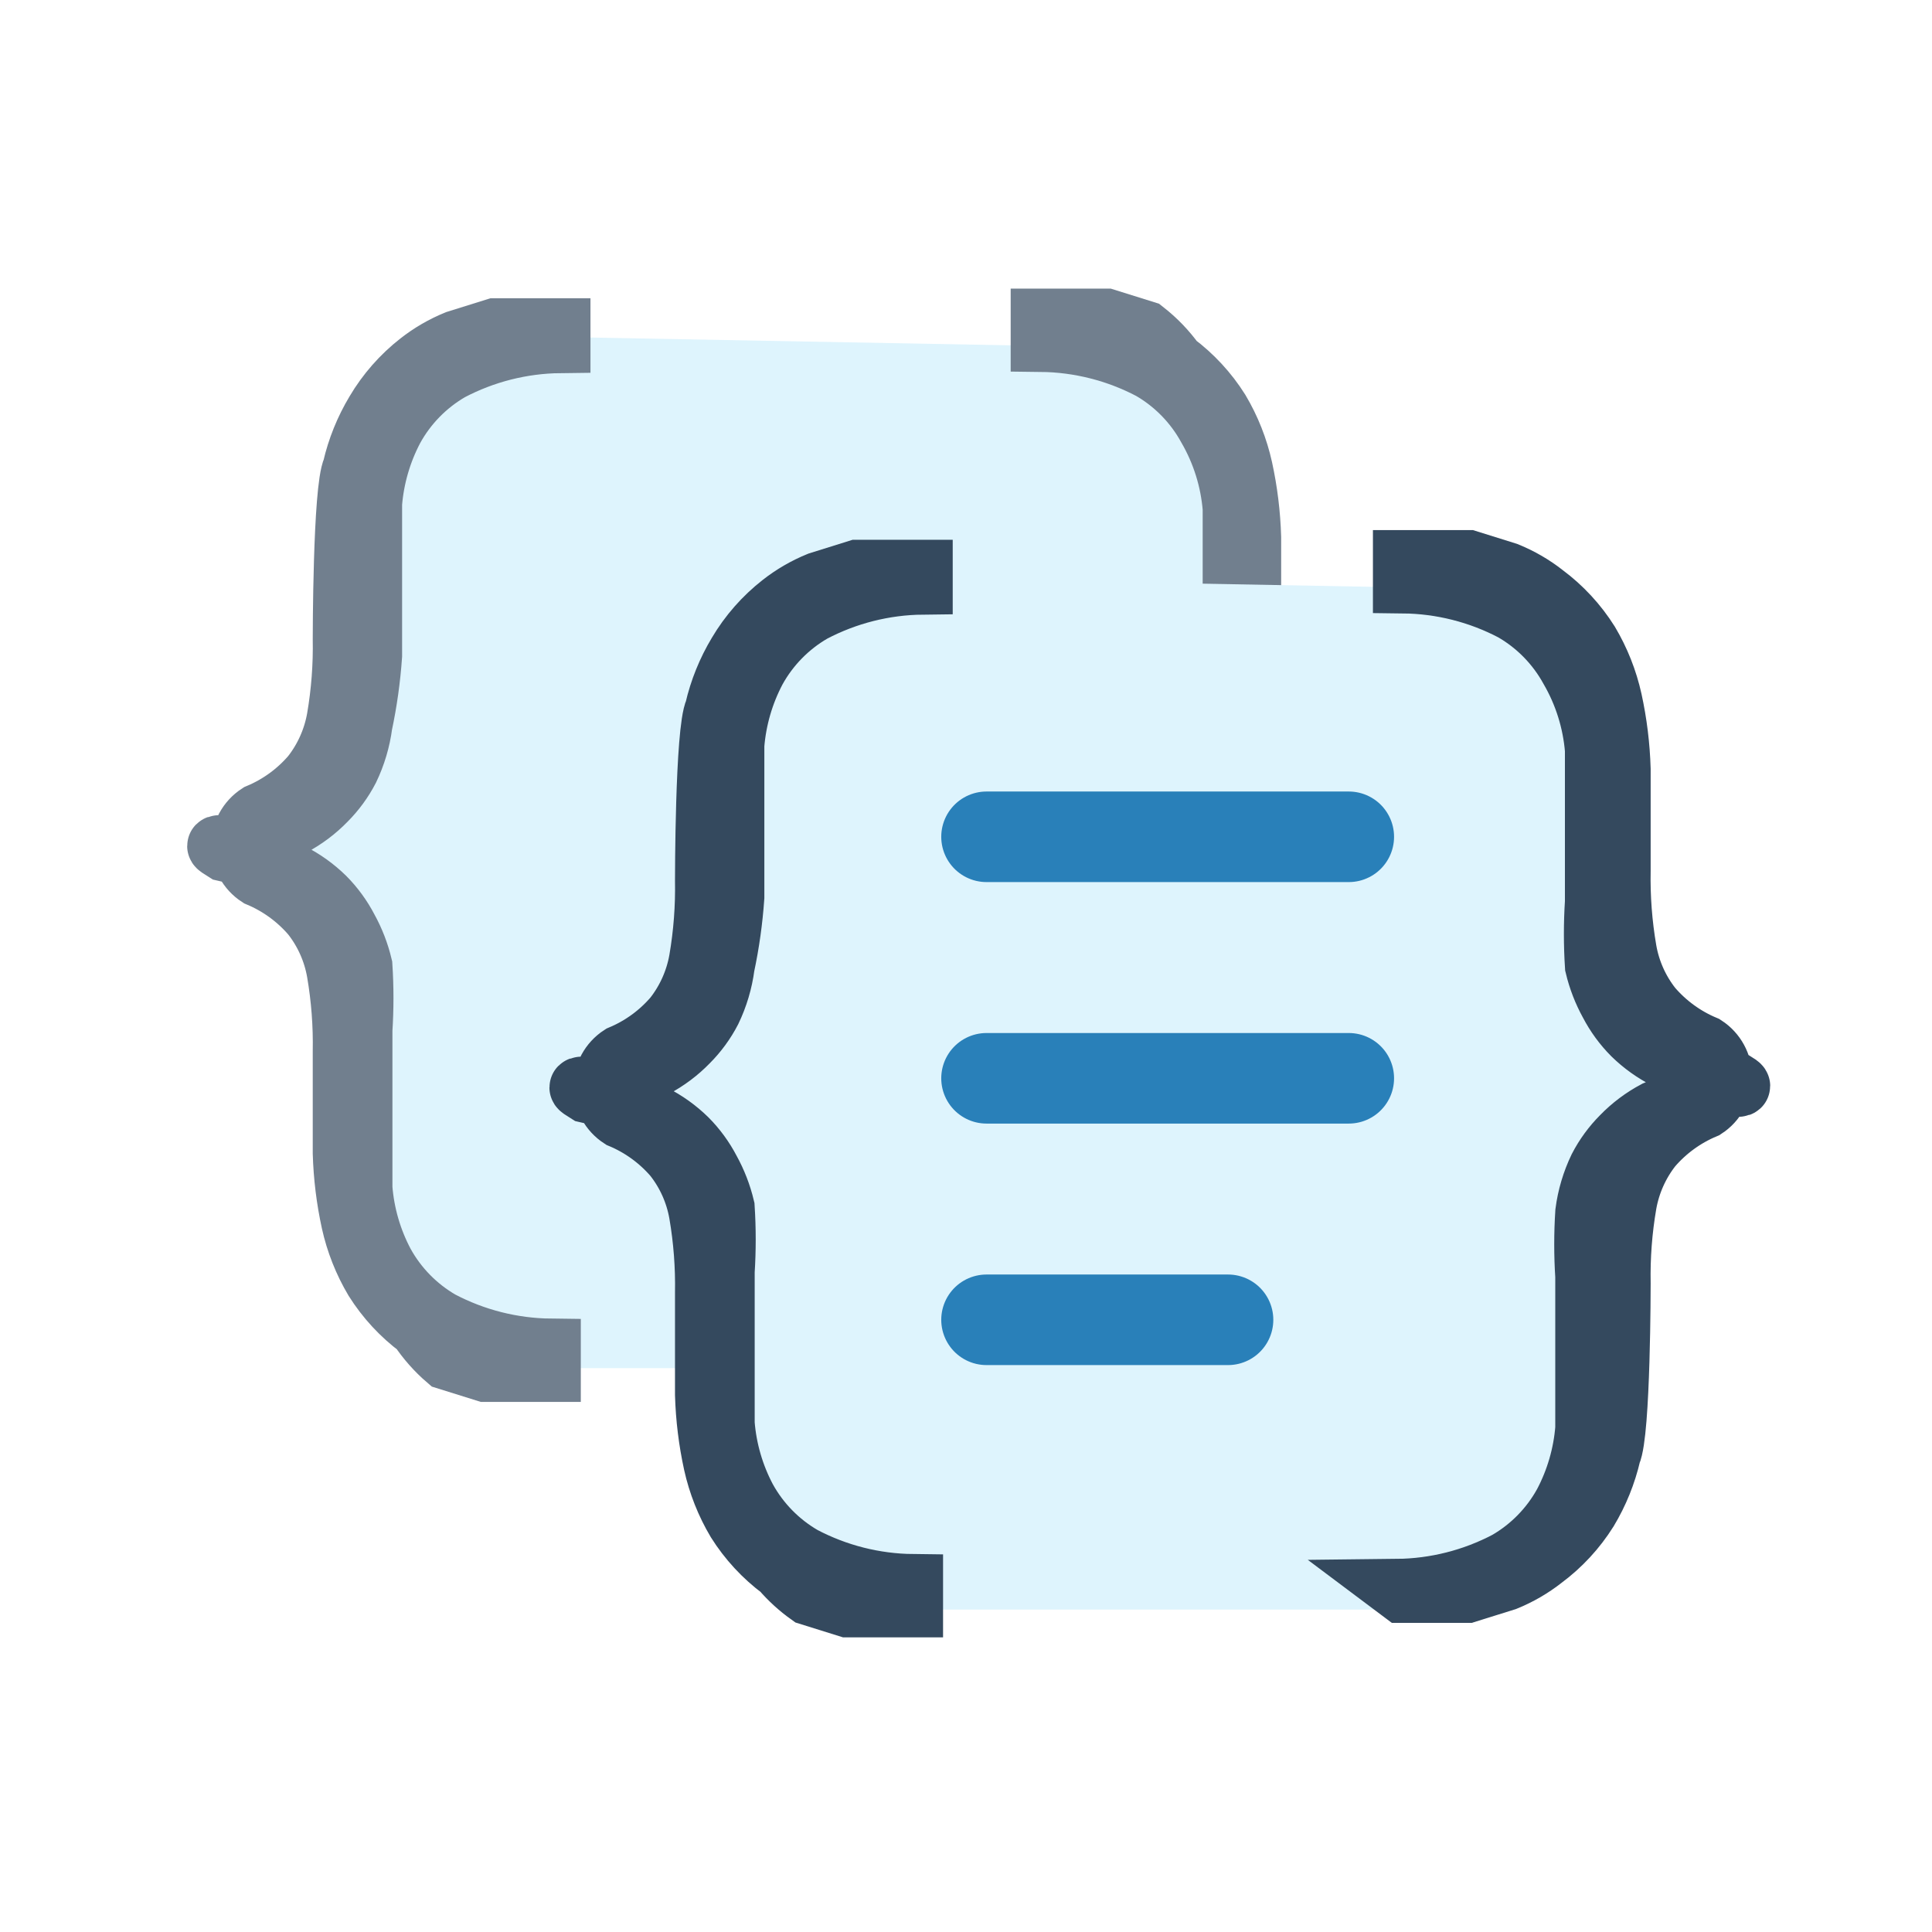
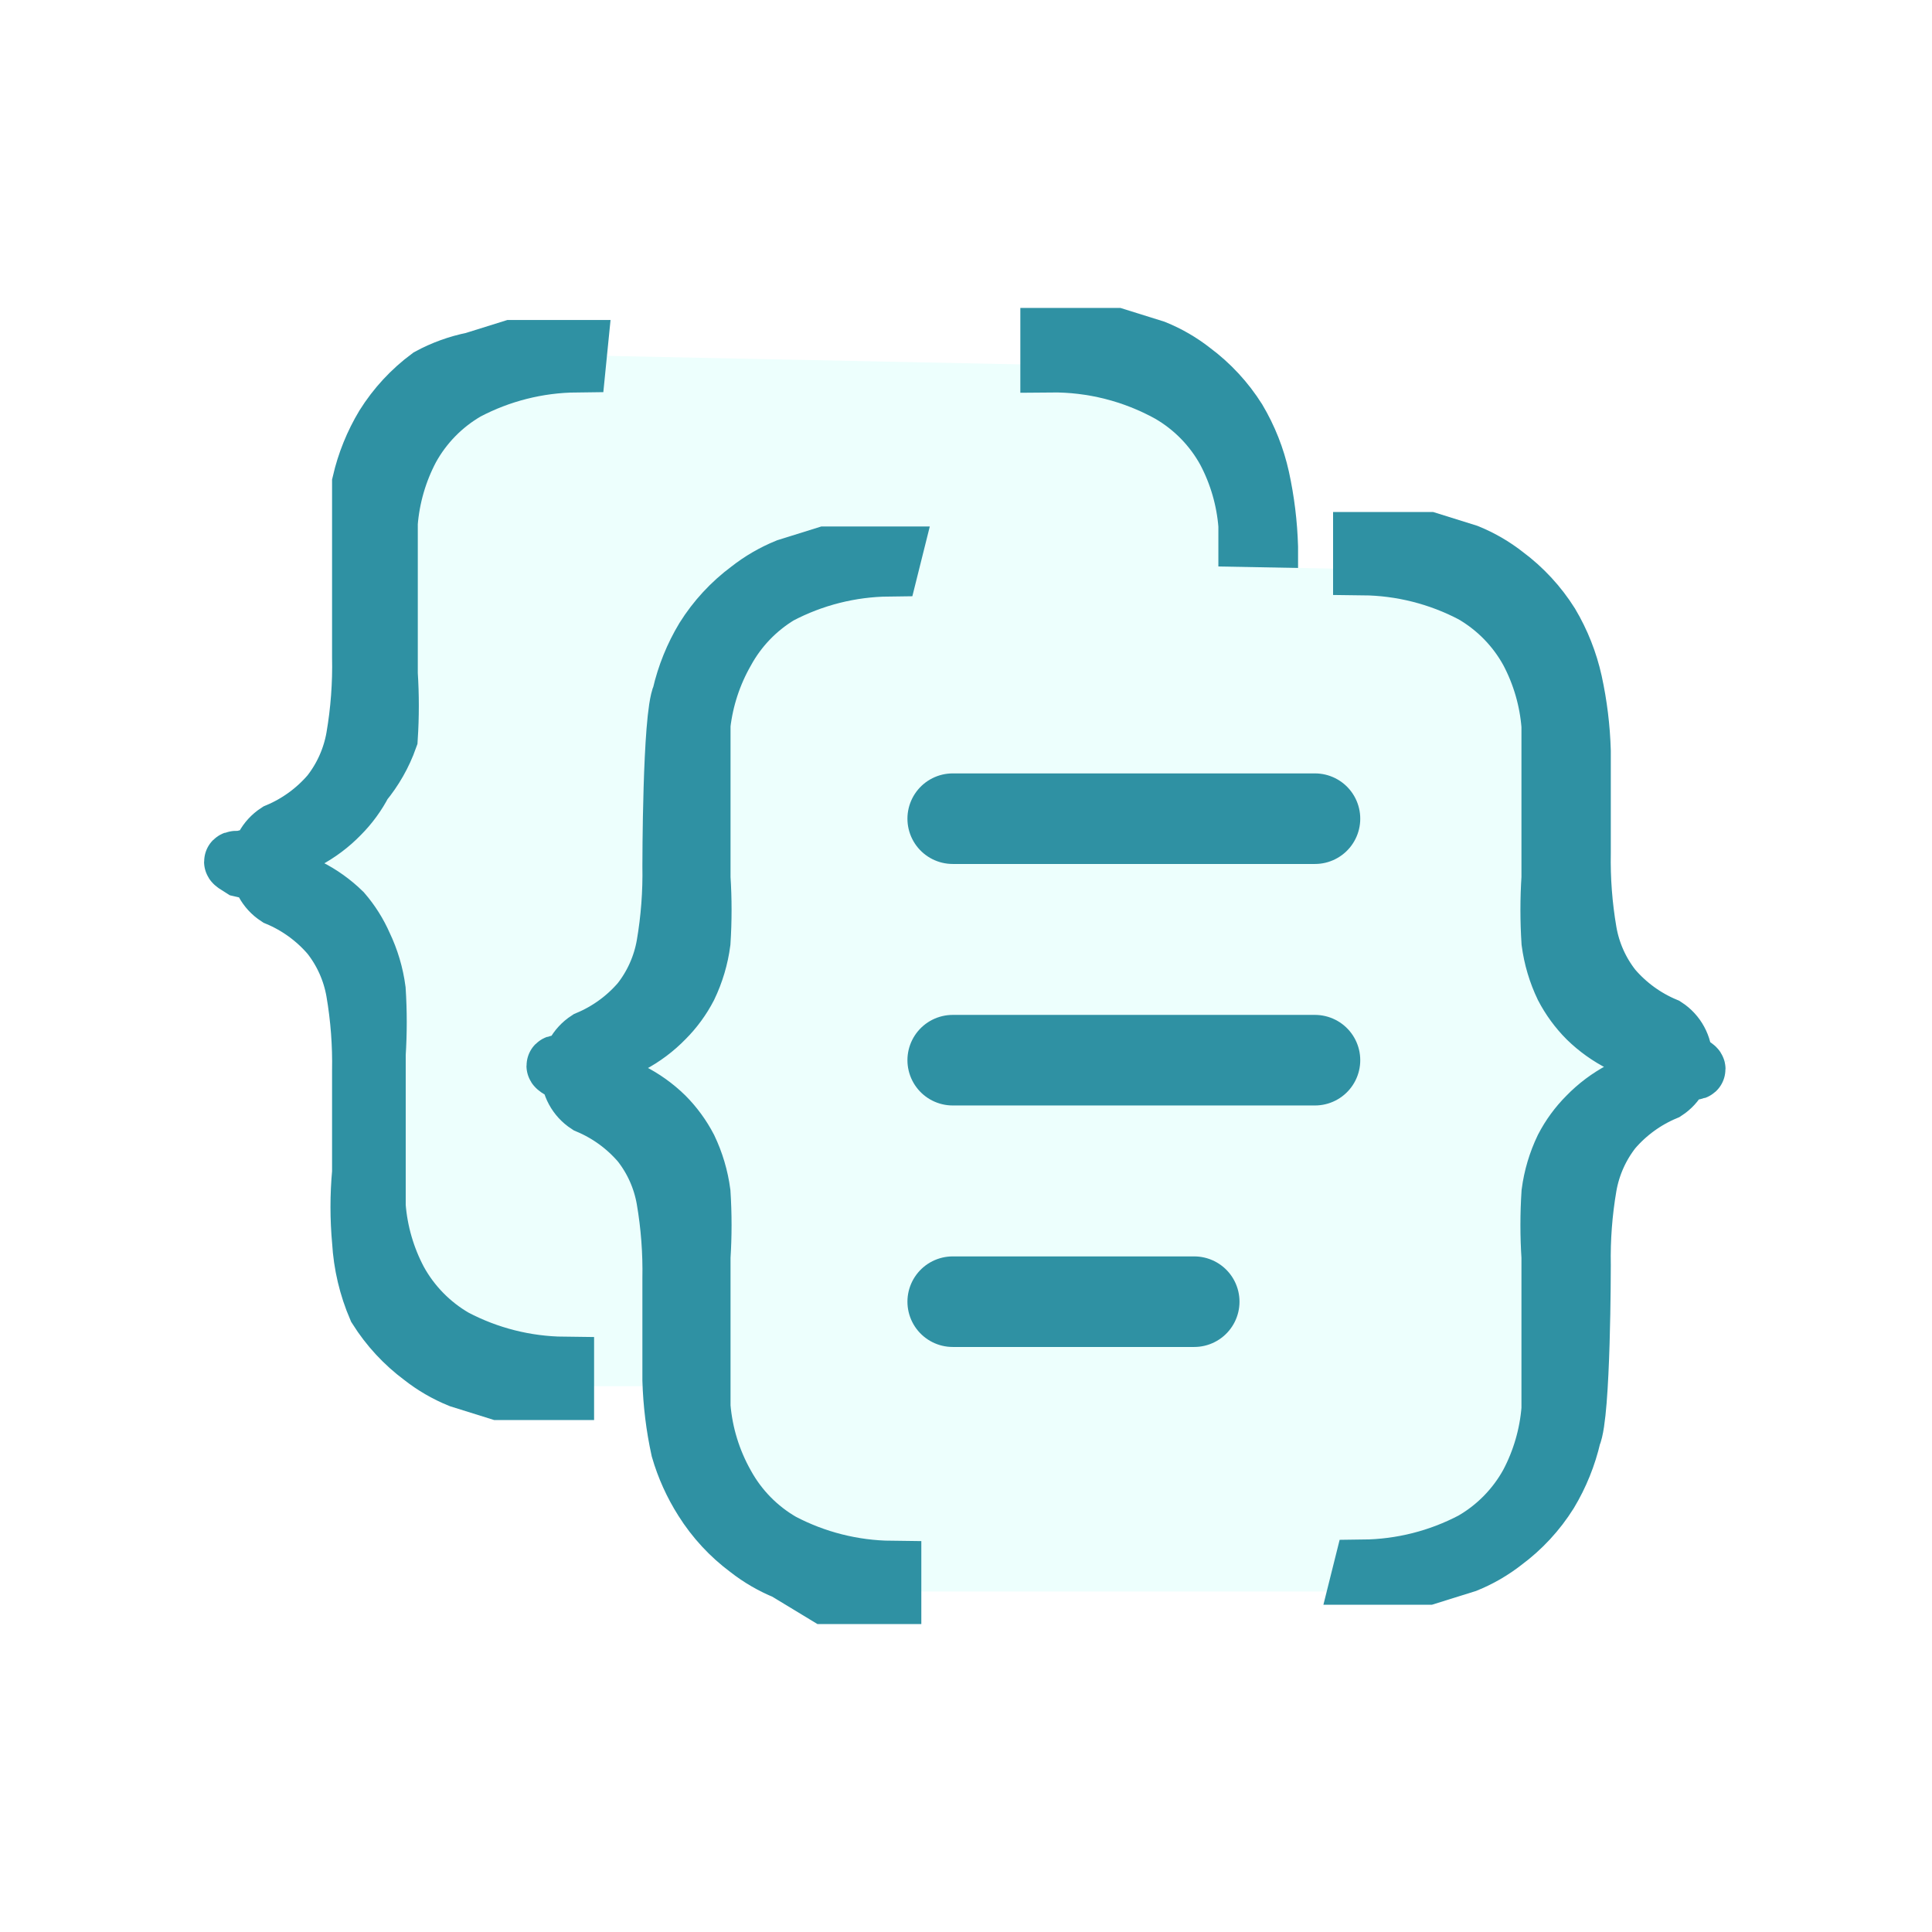
<svg xmlns="http://www.w3.org/2000/svg" viewBox="0 0 16 16">
  <defs>
-     <style>.cls-1{fill:#def4fd;}.cls-2,.cls-3{fill:#34495e;stroke-miterlimit:10;stroke-width:0.5px;}.cls-2{stroke:#717f8e;}.cls-3{stroke:#34495e;}.cls-4{fill:#2980b9;stroke:#2980b9;stroke-linecap:round;stroke-linejoin:round;stroke-width:0.75px;}</style>
+     <style>.cls-1{fill:#edfffd;}.cls-2{fill:#34495e;stroke-miterlimit:10;stroke-width:0.5px;}.cls-2,.cls-3{stroke:#2f91a3;}.cls-3{fill:#2980b9;stroke-linecap:round;stroke-linejoin:round;stroke-width:0.75px;}</style>
  </defs>
  <g id="_2" data-name="2">
-     <polygon class="cls-1" points="8.91 11.33 9.92 10.79 10.2 9.59 10.2 9.03 10.35 7.83 10.71 7.38 11.61 6.93 10.71 6.93 10.71 6.93 10.71 6.93 11.33 6.82 10.39 6.13 10.34 5.66 10.34 4.79 10.2 3.6 9.83 3.17 9.23 2.91 8.91 2.87 4.06 2.78 3.36 3.26 2.93 3.62 2.93 4.11 3 3.97 2.85 5.58 2.93 6.14 1.71 6.93 1.54 7.08 1.71 6.93 2.5 7.51 2.61 7.83 3.08 9.05 3.05 9.58 3.03 9.94 3.05 9.3 3.05 9.61 3.23 10.38 3.51 10.77 4.01 11.07 4.41 11.33 8.91 11.33" />
-     <path class="cls-2" d="M11.08,6.91a1.62,1.62,0,0,1-.29-.12,1.12,1.12,0,0,1-.28-.2,1.07,1.07,0,0,1-.19-.26A1.23,1.23,0,0,1,10.21,6a4.14,4.14,0,0,1,0-.53q0-.31,0-.77v.16c0-.21,0-.42,0-.65A1.59,1.59,0,0,0,10,3.54a1.25,1.25,0,0,0-.47-.48,2,2,0,0,0-.91-.23V2.64l.24,0,.3,0,.32.1A1.28,1.28,0,0,1,9.73,3a1.48,1.48,0,0,1,.37.4,1.63,1.63,0,0,1,.19.48,3.1,3.1,0,0,1,.07.57c0,.21,0,.84,0,.84a3.51,3.51,0,0,0,.05.66,1.05,1.05,0,0,0,.21.47,1.18,1.18,0,0,0,.44.32C11.27,6.83,11.18,6.94,11.08,6.91Z" />
-     <path class="cls-2" d="M4.64,2.84a2,2,0,0,0-.91.23,1.25,1.25,0,0,0-.47.48,1.6,1.6,0,0,0-.18.62q0,.33,0,.65V4.66c0,.3,0,.56,0,.77A4.12,4.12,0,0,1,3,6a1.22,1.22,0,0,1-.11.37,1.05,1.05,0,0,1-.19.26,1.12,1.12,0,0,1-.28.21l-.29.12L1.86,7c-.08,0-.08,0,0,.05l.26.06a1.62,1.62,0,0,1,.29.12,1.12,1.12,0,0,1,.28.2,1.07,1.07,0,0,1,.19.26A1.23,1.23,0,0,1,3,8a4.14,4.14,0,0,1,0,.53q0,.31,0,.77V9.19c0,.21,0,.42,0,.65a1.59,1.59,0,0,0,.18.62,1.25,1.25,0,0,0,.47.48,2,2,0,0,0,.91.23v.19l-.24,0-.3,0-.32-.1A1.28,1.28,0,0,1,3.47,11a1.48,1.48,0,0,1-.37-.4,1.63,1.63,0,0,1-.19-.48,3.1,3.1,0,0,1-.07-.57c0-.21,0-.84,0-.84a3.51,3.51,0,0,0-.05-.66,1.05,1.05,0,0,0-.21-.47,1.18,1.18,0,0,0-.44-.32.31.31,0,0,1,0-.52,1.18,1.18,0,0,0,.44-.32,1.06,1.06,0,0,0,.21-.47,3.51,3.51,0,0,0,.05-.66s0-1.24.08-1.41a1.62,1.62,0,0,1,.19-.47A1.47,1.47,0,0,1,3.47,3a1.29,1.29,0,0,1,.31-.18l.32-.1.3,0,.24,0Z" />
-     <polygon class="cls-1" points="11.91 13.33 12.92 12.79 13.2 11.59 13.2 11.03 13.35 9.83 13.71 9.38 14.61 8.93 13.71 8.93 13.71 8.93 13.71 8.93 14.33 8.82 13.39 8.13 13.34 7.66 13.34 6.79 13.2 5.61 12.83 5.17 12.23 4.91 11.91 4.87 7.06 4.78 6.36 5.26 5.93 5.62 5.93 6.11 6 5.97 5.85 7.58 5.93 8.14 4.71 8.93 4.54 9.08 4.71 8.93 5.5 9.51 5.61 9.83 6.08 11.05 6.05 11.58 6.03 11.94 6.05 11.3 6.05 11.61 6.22 12.38 6.51 12.77 7.01 13.07 7.41 13.33 11.91 13.33" />
-     <path class="cls-3" d="M11.57,13.16a2,2,0,0,0,.91-.23,1.25,1.25,0,0,0,.47-.48,1.6,1.6,0,0,0,.18-.62q0-.33,0-.65v.16c0-.3,0-.56,0-.77a4.12,4.12,0,0,1,0-.53,1.22,1.22,0,0,1,.11-.37,1.05,1.05,0,0,1,.19-.26,1.12,1.12,0,0,1,.28-.21l.29-.12L14.35,9c.08,0,.08,0,0-.05l-.26-.06a1.62,1.62,0,0,1-.29-.12,1.12,1.12,0,0,1-.28-.2,1.07,1.07,0,0,1-.19-.26A1.23,1.23,0,0,1,13.21,8a4.14,4.14,0,0,1,0-.53q0-.31,0-.77v.16c0-.21,0-.42,0-.65A1.59,1.59,0,0,0,13,5.54a1.25,1.25,0,0,0-.47-.48,2,2,0,0,0-.91-.23V4.64l.24,0,.3,0,.32.1a1.28,1.28,0,0,1,.31.18,1.48,1.48,0,0,1,.37.4,1.63,1.63,0,0,1,.19.48,3.1,3.1,0,0,1,.07.57c0,.21,0,.84,0,.84a3.51,3.51,0,0,0,.05.66,1.05,1.05,0,0,0,.21.47,1.18,1.18,0,0,0,.44.32.31.31,0,0,1,0,.52,1.18,1.18,0,0,0-.44.32,1.06,1.06,0,0,0-.21.47,3.51,3.51,0,0,0-.05.66s0,1.24-.08,1.41a1.62,1.62,0,0,1-.19.47,1.47,1.47,0,0,1-.37.4,1.29,1.29,0,0,1-.31.18l-.32.1-.3,0-.24,0Z" />
-     <path class="cls-3" d="M7.64,4.84a2,2,0,0,0-.91.23,1.25,1.25,0,0,0-.47.48,1.6,1.6,0,0,0-.18.62q0,.33,0,.65V6.66c0,.3,0,.56,0,.77A4.12,4.12,0,0,1,6,8a1.22,1.22,0,0,1-.11.37,1.05,1.05,0,0,1-.19.26,1.12,1.12,0,0,1-.28.21l-.29.12L4.86,9c-.08,0-.08,0,0,.05l.26.06a1.62,1.62,0,0,1,.29.12,1.12,1.12,0,0,1,.28.2,1.07,1.07,0,0,1,.19.26A1.23,1.23,0,0,1,6,10a4.14,4.14,0,0,1,0,.53q0,.31,0,.77v-.16c0,.21,0,.42,0,.65a1.59,1.59,0,0,0,.18.62,1.25,1.25,0,0,0,.47.48,2,2,0,0,0,.91.23v.19l-.24,0-.3,0-.32-.1A1.28,1.28,0,0,1,6.47,13a1.48,1.48,0,0,1-.37-.4,1.63,1.63,0,0,1-.19-.48,3.1,3.1,0,0,1-.07-.57c0-.21,0-.84,0-.84a3.51,3.51,0,0,0-.05-.66,1.05,1.05,0,0,0-.21-.47,1.18,1.18,0,0,0-.44-.32.31.31,0,0,1,0-.52,1.18,1.18,0,0,0,.44-.32,1.06,1.06,0,0,0,.21-.47,3.51,3.51,0,0,0,.05-.66s0-1.24.08-1.41a1.62,1.62,0,0,1,.19-.47A1.47,1.47,0,0,1,6.47,5a1.29,1.29,0,0,1,.31-.18l.32-.1.3,0,.24,0Z" />
-     <line class="cls-4" x1="8.17" y1="6.93" x2="11.17" y2="6.93" />
-     <line class="cls-4" x1="8.17" y1="8.93" x2="11.17" y2="8.93" />
-     <line class="cls-4" x1="8.17" y1="10.93" x2="10.17" y2="10.93" />
+     <polygon class="cls-1" points="9.04 11.48 10.05 10.94 10.33 9.74 10.33 9.19 10.48 7.99 10.84 7.54 11.74 7.08 10.84 7.08 10.84 7.08 10.84 7.08 11.46 6.97 10.52 6.28 10.46 5.81 10.46 4.95 10.33 3.76 9.96 3.32 9.36 3.06 9.04 3.03 4.19 2.93 3.49 3.42 3.06 3.77 3.06 4.26 3.13 4.12 2.98 5.74 3.06 6.3 1.84 7.08 1.67 7.24 1.84 7.08 2.63 7.66 2.74 7.99 3.21 9.2 3.18 9.73 3.16 10.1 3.18 9.46 3.18 9.77 3.35 10.54 3.64 10.92 4.14 11.22 4.54 11.48 9.04 11.48" />
+     <path class="cls-2" d="M11.21,7.07a1.62,1.62,0,0,1-.29-.12,1.12,1.12,0,0,1-.28-.2,1.07,1.07,0,0,1-.19-.26,1.23,1.23,0,0,1-.11-.37,4.14,4.14,0,0,1,0-.53q0-.31,0-.77V5c0-.21,0-.42,0-.65a1.59,1.59,0,0,0-.18-.62,1.25,1.25,0,0,0-.47-.48A2,2,0,0,0,8.7,3V2.8l.24,0,.3,0,.32.1a1.28,1.28,0,0,1,.31.18,1.48,1.48,0,0,1,.37.4,1.63,1.63,0,0,1,.19.48,3.1,3.1,0,0,1,.07.57c0,.21,0,.84,0,.84a3.51,3.51,0,0,0,.05.66,1.05,1.05,0,0,0,.21.47,1.18,1.18,0,0,0,.44.32C11.4,7,11.31,7.09,11.21,7.07Z" />
+     <path class="cls-2" d="M4.77,3a2,2,0,0,0-.91.23,1.25,1.25,0,0,0-.47.48,1.6,1.6,0,0,0-.18.62q0,.33,0,.65V4.81c0,.3,0,.56,0,.77a4.12,4.12,0,0,1,0,.53A1.22,1.22,0,0,1,3,6.48a1.05,1.05,0,0,1-.19.26,1.12,1.12,0,0,1-.28.21l-.29.12L2,7.13c-.08,0-.08,0,0,.05l.26.06a1.62,1.62,0,0,1,.29.12,1.12,1.12,0,0,1,.28.2A1.07,1.07,0,0,1,3,7.83a1.23,1.23,0,0,1,.11.37,4.14,4.14,0,0,1,0,.53q0,.31,0,.77V9.34c0,.21,0,.42,0,.65a1.59,1.59,0,0,0,.18.62,1.25,1.25,0,0,0,.47.48,2,2,0,0,0,.91.23v.19l-.24,0-.3,0-.32-.1a1.28,1.28,0,0,1-.31-.18,1.48,1.48,0,0,1-.37-.4A1.63,1.63,0,0,1,3,10.28,3.1,3.1,0,0,1,3,9.71c0-.21,0-.84,0-.84a3.51,3.51,0,0,0-.05-.66,1.05,1.05,0,0,0-.21-.47,1.18,1.18,0,0,0-.44-.32.31.31,0,0,1,0-.52,1.18,1.18,0,0,0,.44-.32,1.06,1.06,0,0,0,.21-.47A3.51,3.51,0,0,0,3,5.44S3,4.2,3,4a1.62,1.62,0,0,1,.19-.47,1.47,1.47,0,0,1,.37-.4A1.29,1.29,0,0,1,3.92,3l.32-.1.3,0,.24,0Z" />
+     <polygon class="cls-1" points="11.63 13.18 12.64 12.64 12.93 11.44 12.93 10.88 13.08 9.68 13.43 9.23 14.33 8.78 13.43 8.78 13.43 8.78 13.43 8.78 14.05 8.67 13.11 7.97 13.06 7.5 13.06 6.64 12.93 5.45 12.55 5.02 11.95 4.75 11.63 4.72 6.78 4.63 6.08 5.11 5.65 5.47 5.65 5.95 5.73 5.82 5.58 7.43 5.65 7.99 4.43 8.78 4.26 8.93 4.43 8.78 5.22 9.36 5.33 9.68 5.8 10.89 5.77 11.42 5.76 11.79 5.77 11.15 5.77 11.46 5.95 12.23 6.23 12.62 6.73 12.91 7.13 13.18 11.63 13.18" />
+     <path class="cls-2" d="M11.29,13a2,2,0,0,0,.91-.23,1.25,1.25,0,0,0,.47-.48,1.6,1.6,0,0,0,.18-.62q0-.33,0-.65v.16c0-.3,0-.56,0-.77a4.12,4.12,0,0,1,0-.53,1.22,1.22,0,0,1,.11-.37,1.05,1.05,0,0,1,.19-.26,1.12,1.12,0,0,1,.28-.21l.29-.12.26-.06c.08,0,.08,0,0-.05l-.26-.06a1.62,1.62,0,0,1-.29-.12,1.12,1.12,0,0,1-.28-.2,1.07,1.07,0,0,1-.19-.26,1.23,1.23,0,0,1-.11-.37,4.14,4.14,0,0,1,0-.53q0-.31,0-.77v.16c0-.21,0-.42,0-.65a1.59,1.59,0,0,0-.18-.62,1.25,1.25,0,0,0-.47-.48,2,2,0,0,0-.91-.23V4.49l.24,0,.3,0,.32.1a1.28,1.28,0,0,1,.31.18,1.48,1.48,0,0,1,.37.4,1.63,1.63,0,0,1,.19.48,3.1,3.1,0,0,1,.07.57c0,.21,0,.84,0,.84a3.51,3.51,0,0,0,.05.66,1.05,1.05,0,0,0,.21.47,1.18,1.18,0,0,0,.44.32.31.31,0,0,1,0,.52,1.18,1.18,0,0,0-.44.32,1.06,1.06,0,0,0-.21.47,3.51,3.51,0,0,0-.05.66s0,1.24-.08,1.41a1.62,1.62,0,0,1-.19.47,1.47,1.47,0,0,1-.37.4,1.29,1.29,0,0,1-.31.18l-.32.1-.3,0-.24,0Z" />
+     <path class="cls-2" d="M7.36,4.69a2,2,0,0,0-.91.23A1.25,1.25,0,0,0,6,5.39,1.6,1.6,0,0,0,5.8,6q0,.33,0,.65V6.5c0,.3,0,.56,0,.77a4.12,4.12,0,0,1,0,.53,1.22,1.22,0,0,1-.11.37,1.05,1.05,0,0,1-.19.26,1.12,1.12,0,0,1-.28.21l-.29.12-.26.06c-.08,0-.08,0,0,.05l.26.06a1.62,1.62,0,0,1,.29.12,1.12,1.12,0,0,1,.28.2,1.07,1.07,0,0,1,.19.26,1.23,1.23,0,0,1,.11.37,4.14,4.14,0,0,1,0,.53q0,.31,0,.77V11c0,.21,0,.42,0,.65A1.59,1.59,0,0,0,6,12.3a1.25,1.25,0,0,0,.47.48,2,2,0,0,0,.91.23v.19l-.24,0-.3,0L6.51,13a1.28,1.28,0,0,1-.31-.18,1.48,1.48,0,0,1-.37-.4A1.63,1.63,0,0,1,5.64,12a3.1,3.1,0,0,1-.07-.57c0-.21,0-.84,0-.84a3.51,3.51,0,0,0-.05-.66,1.05,1.05,0,0,0-.21-.47,1.18,1.18,0,0,0-.44-.32.31.31,0,0,1,0-.52,1.18,1.18,0,0,0,.44-.32,1.06,1.06,0,0,0,.21-.47,3.51,3.51,0,0,0,.05-.66s0-1.24.08-1.41a1.62,1.62,0,0,1,.19-.47,1.47,1.47,0,0,1,.37-.4,1.29,1.29,0,0,1,.31-.18l.32-.1.3,0,.24,0Z" />
+     <line class="cls-3" x1="7.89" y1="6.78" x2="10.89" y2="6.78" />
+     <line class="cls-3" x1="7.89" y1="8.78" x2="10.89" y2="8.78" />
+     <line class="cls-3" x1="7.89" y1="10.78" x2="9.89" y2="10.78" />
  </g>
</svg>
